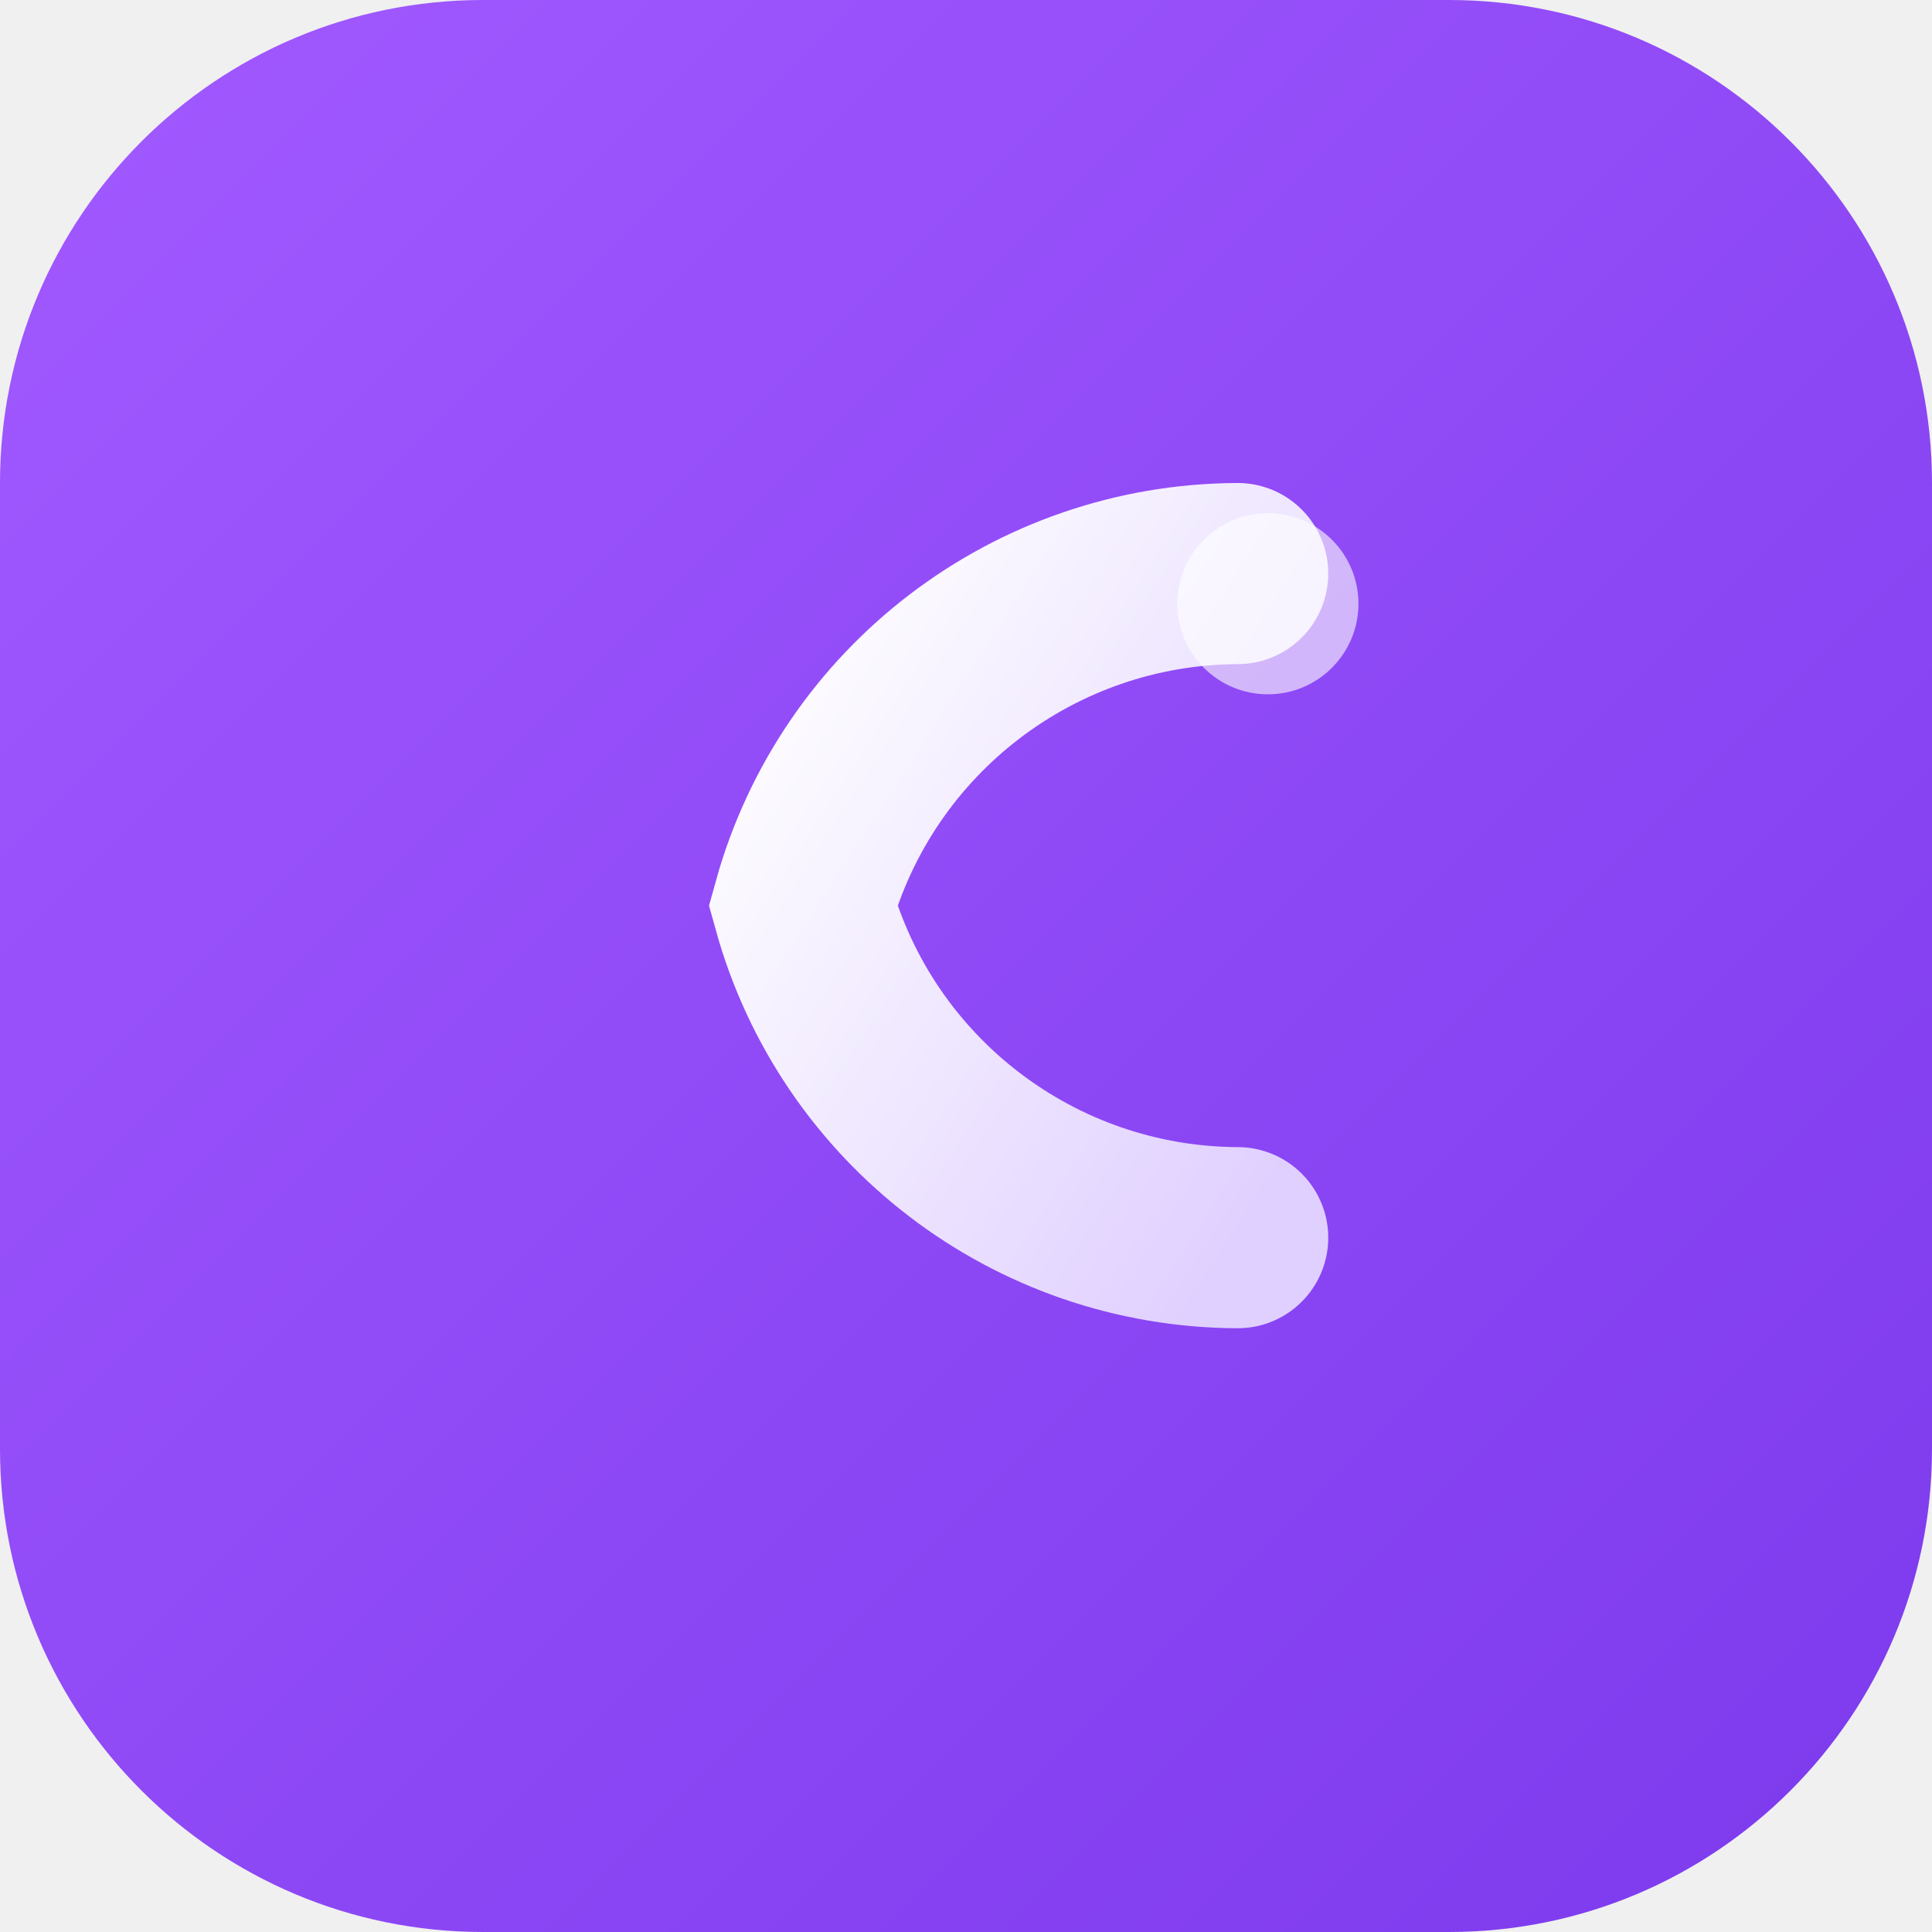
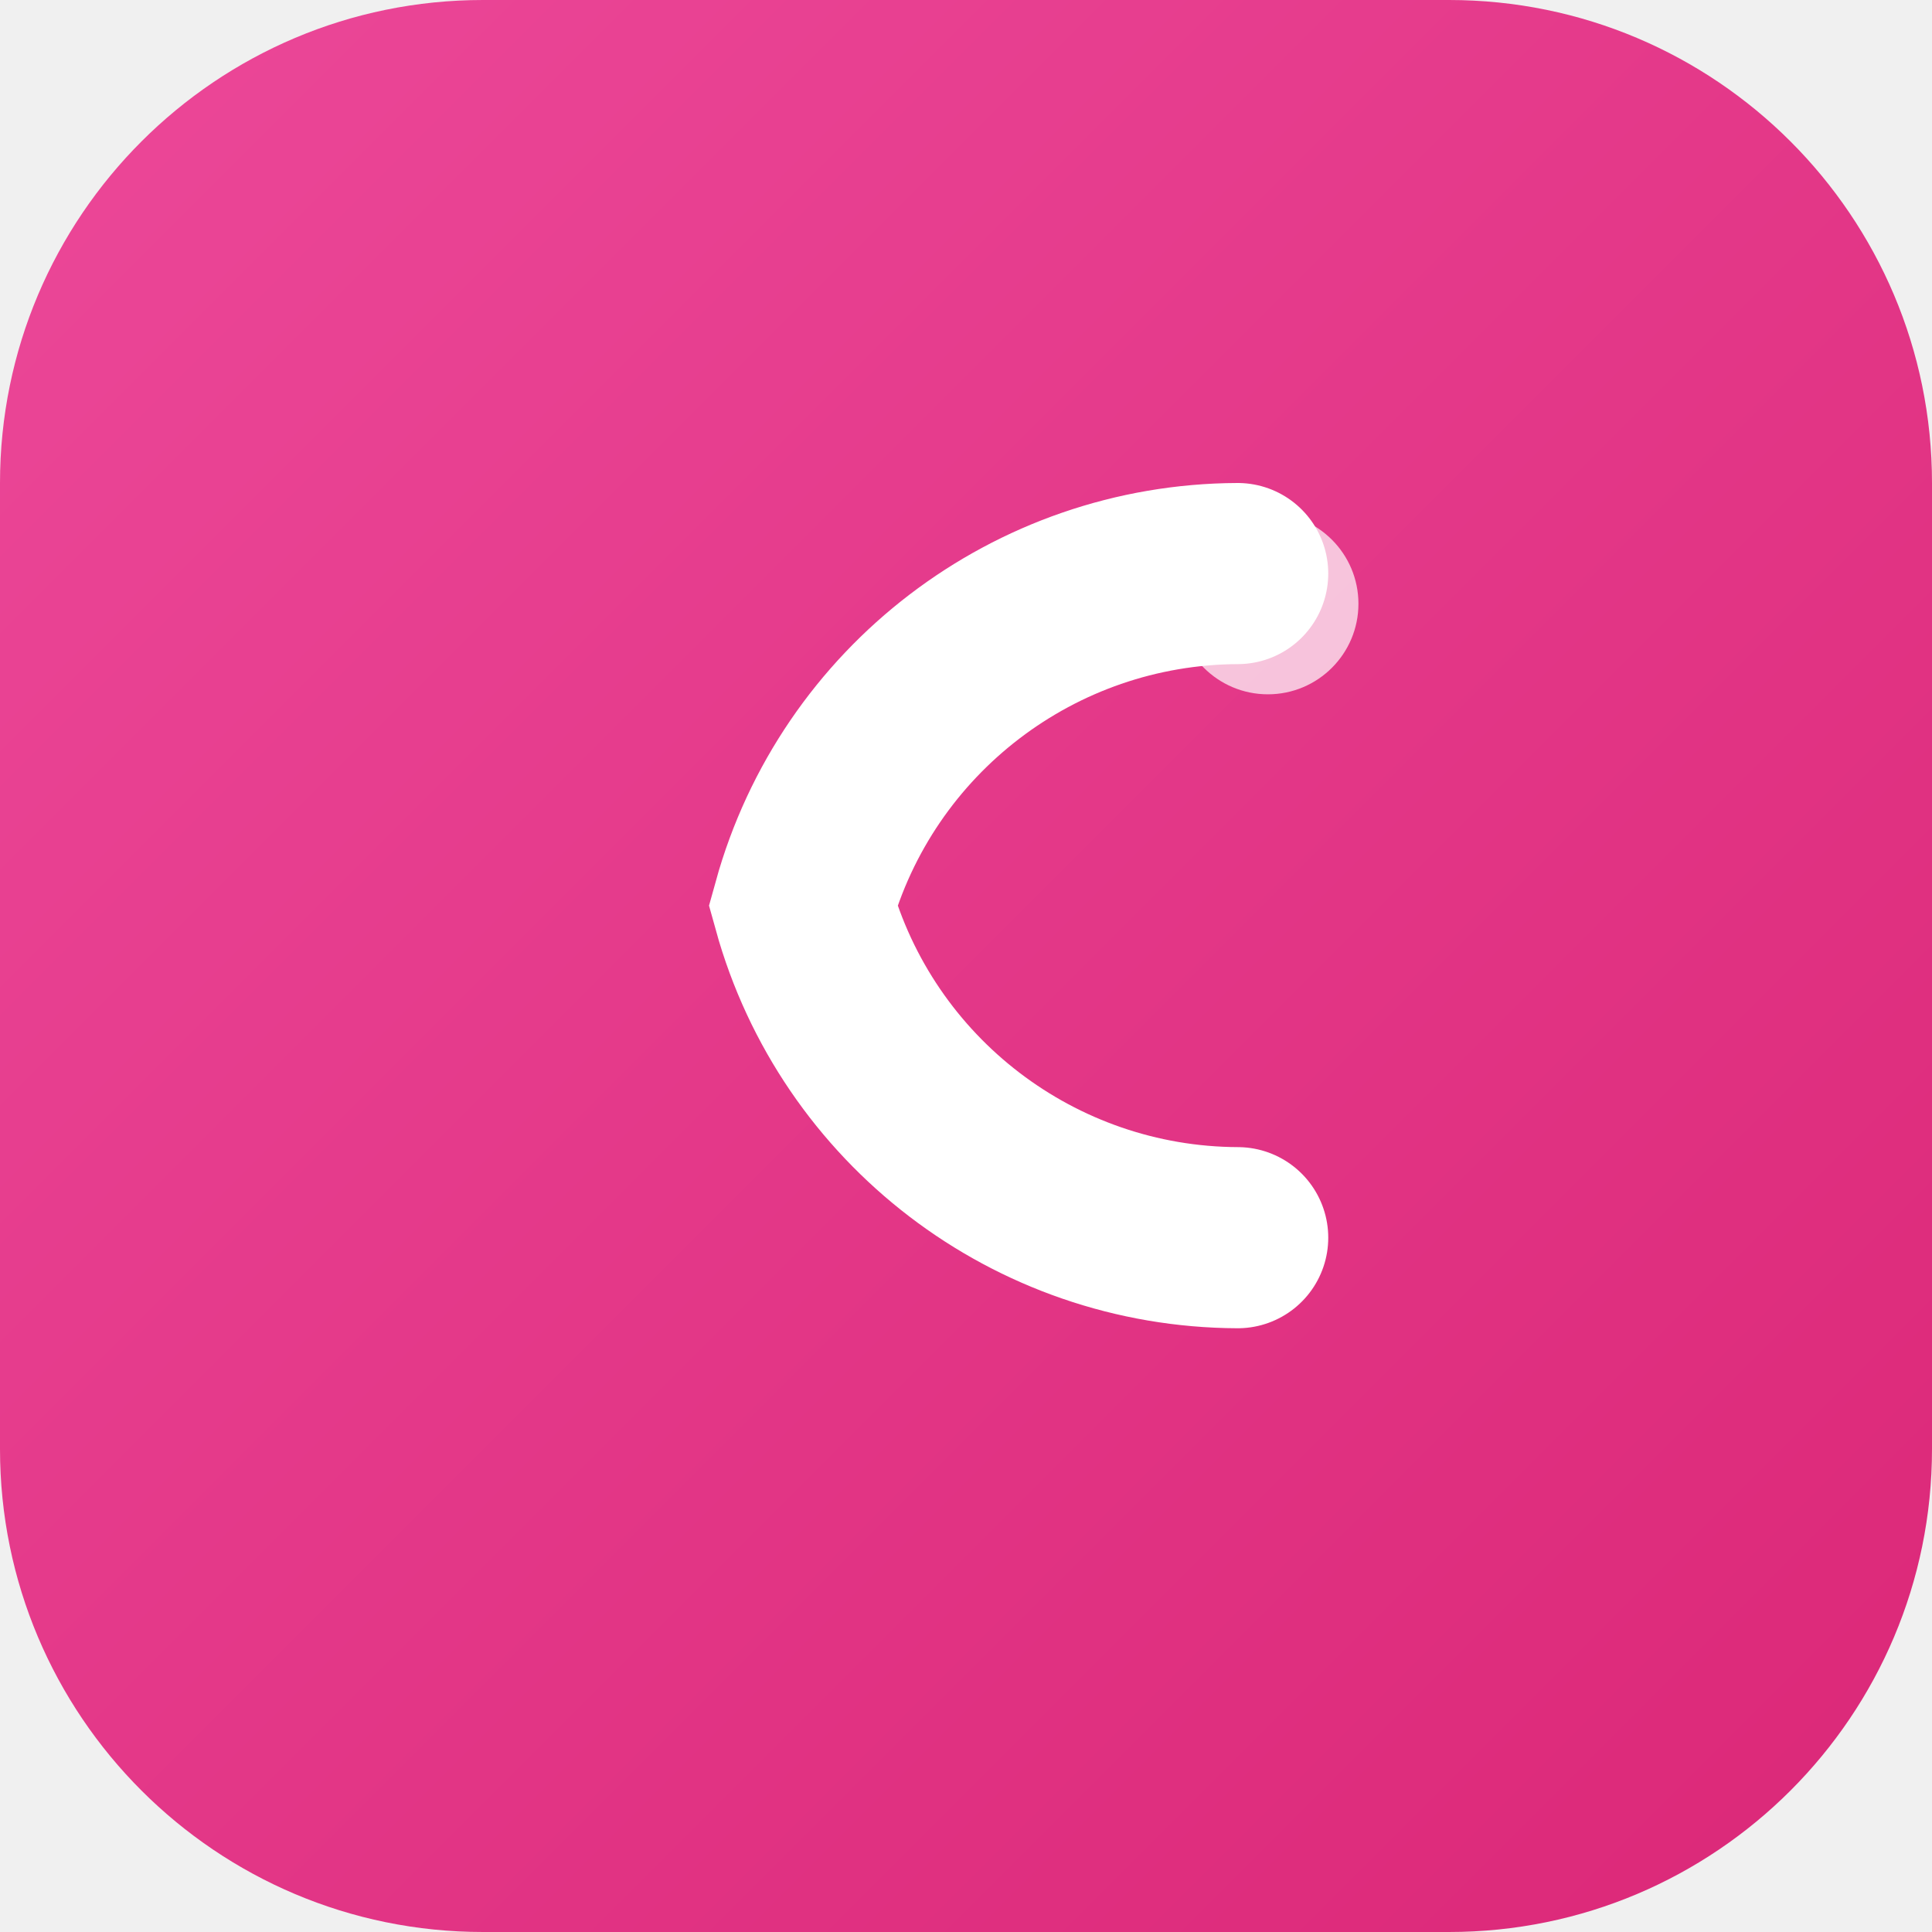
<svg xmlns="http://www.w3.org/2000/svg" viewBox="0 0 32 32">
  <defs>
    <linearGradient id="bg" x1="0" y1="0" x2="1" y2="1">
-       <stop offset="0%" stop-color="#a259ff" />
-       <stop offset="100%" stop-color="#7c3aed" />
-     </linearGradient>
-     <linearGradient id="c" x1="0" y1="0" x2="1" y2="1">
-       <stop offset="0%" stop-color="#ffffff" />
-       <stop offset="100%" stop-color="#e0d0ff" />
+       <stop offset="0%" stop-color="#ec4899" />
+       <stop offset="100%" stop-color="#db2777" />
    </linearGradient>
  </defs>
  <rect width="32" height="32" rx="8" fill="url(#bg)" />
-   <path d="M20.5 9.5a7.5 7.5 0 0 0-7.2 5.5 7.5 7.5 0 0 0 7.2 5.5" fill="none" stroke="url(#c)" stroke-width="3" stroke-linecap="round" />
-   <circle cx="21" cy="10" r="1.5" fill="#ffffff" opacity="0.6" />
+   <path d="M20.5 9.5a7.5 7.5 0 0 0-7.2 5.5 7.5 7.5 0 0 0 7.2 5.5" fill="none" stroke="#fff" stroke-width="3" stroke-linecap="round" />
+   <circle cx="21" cy="10" r="1.5" fill="#ffffff" opacity="0.7" />
</svg>
